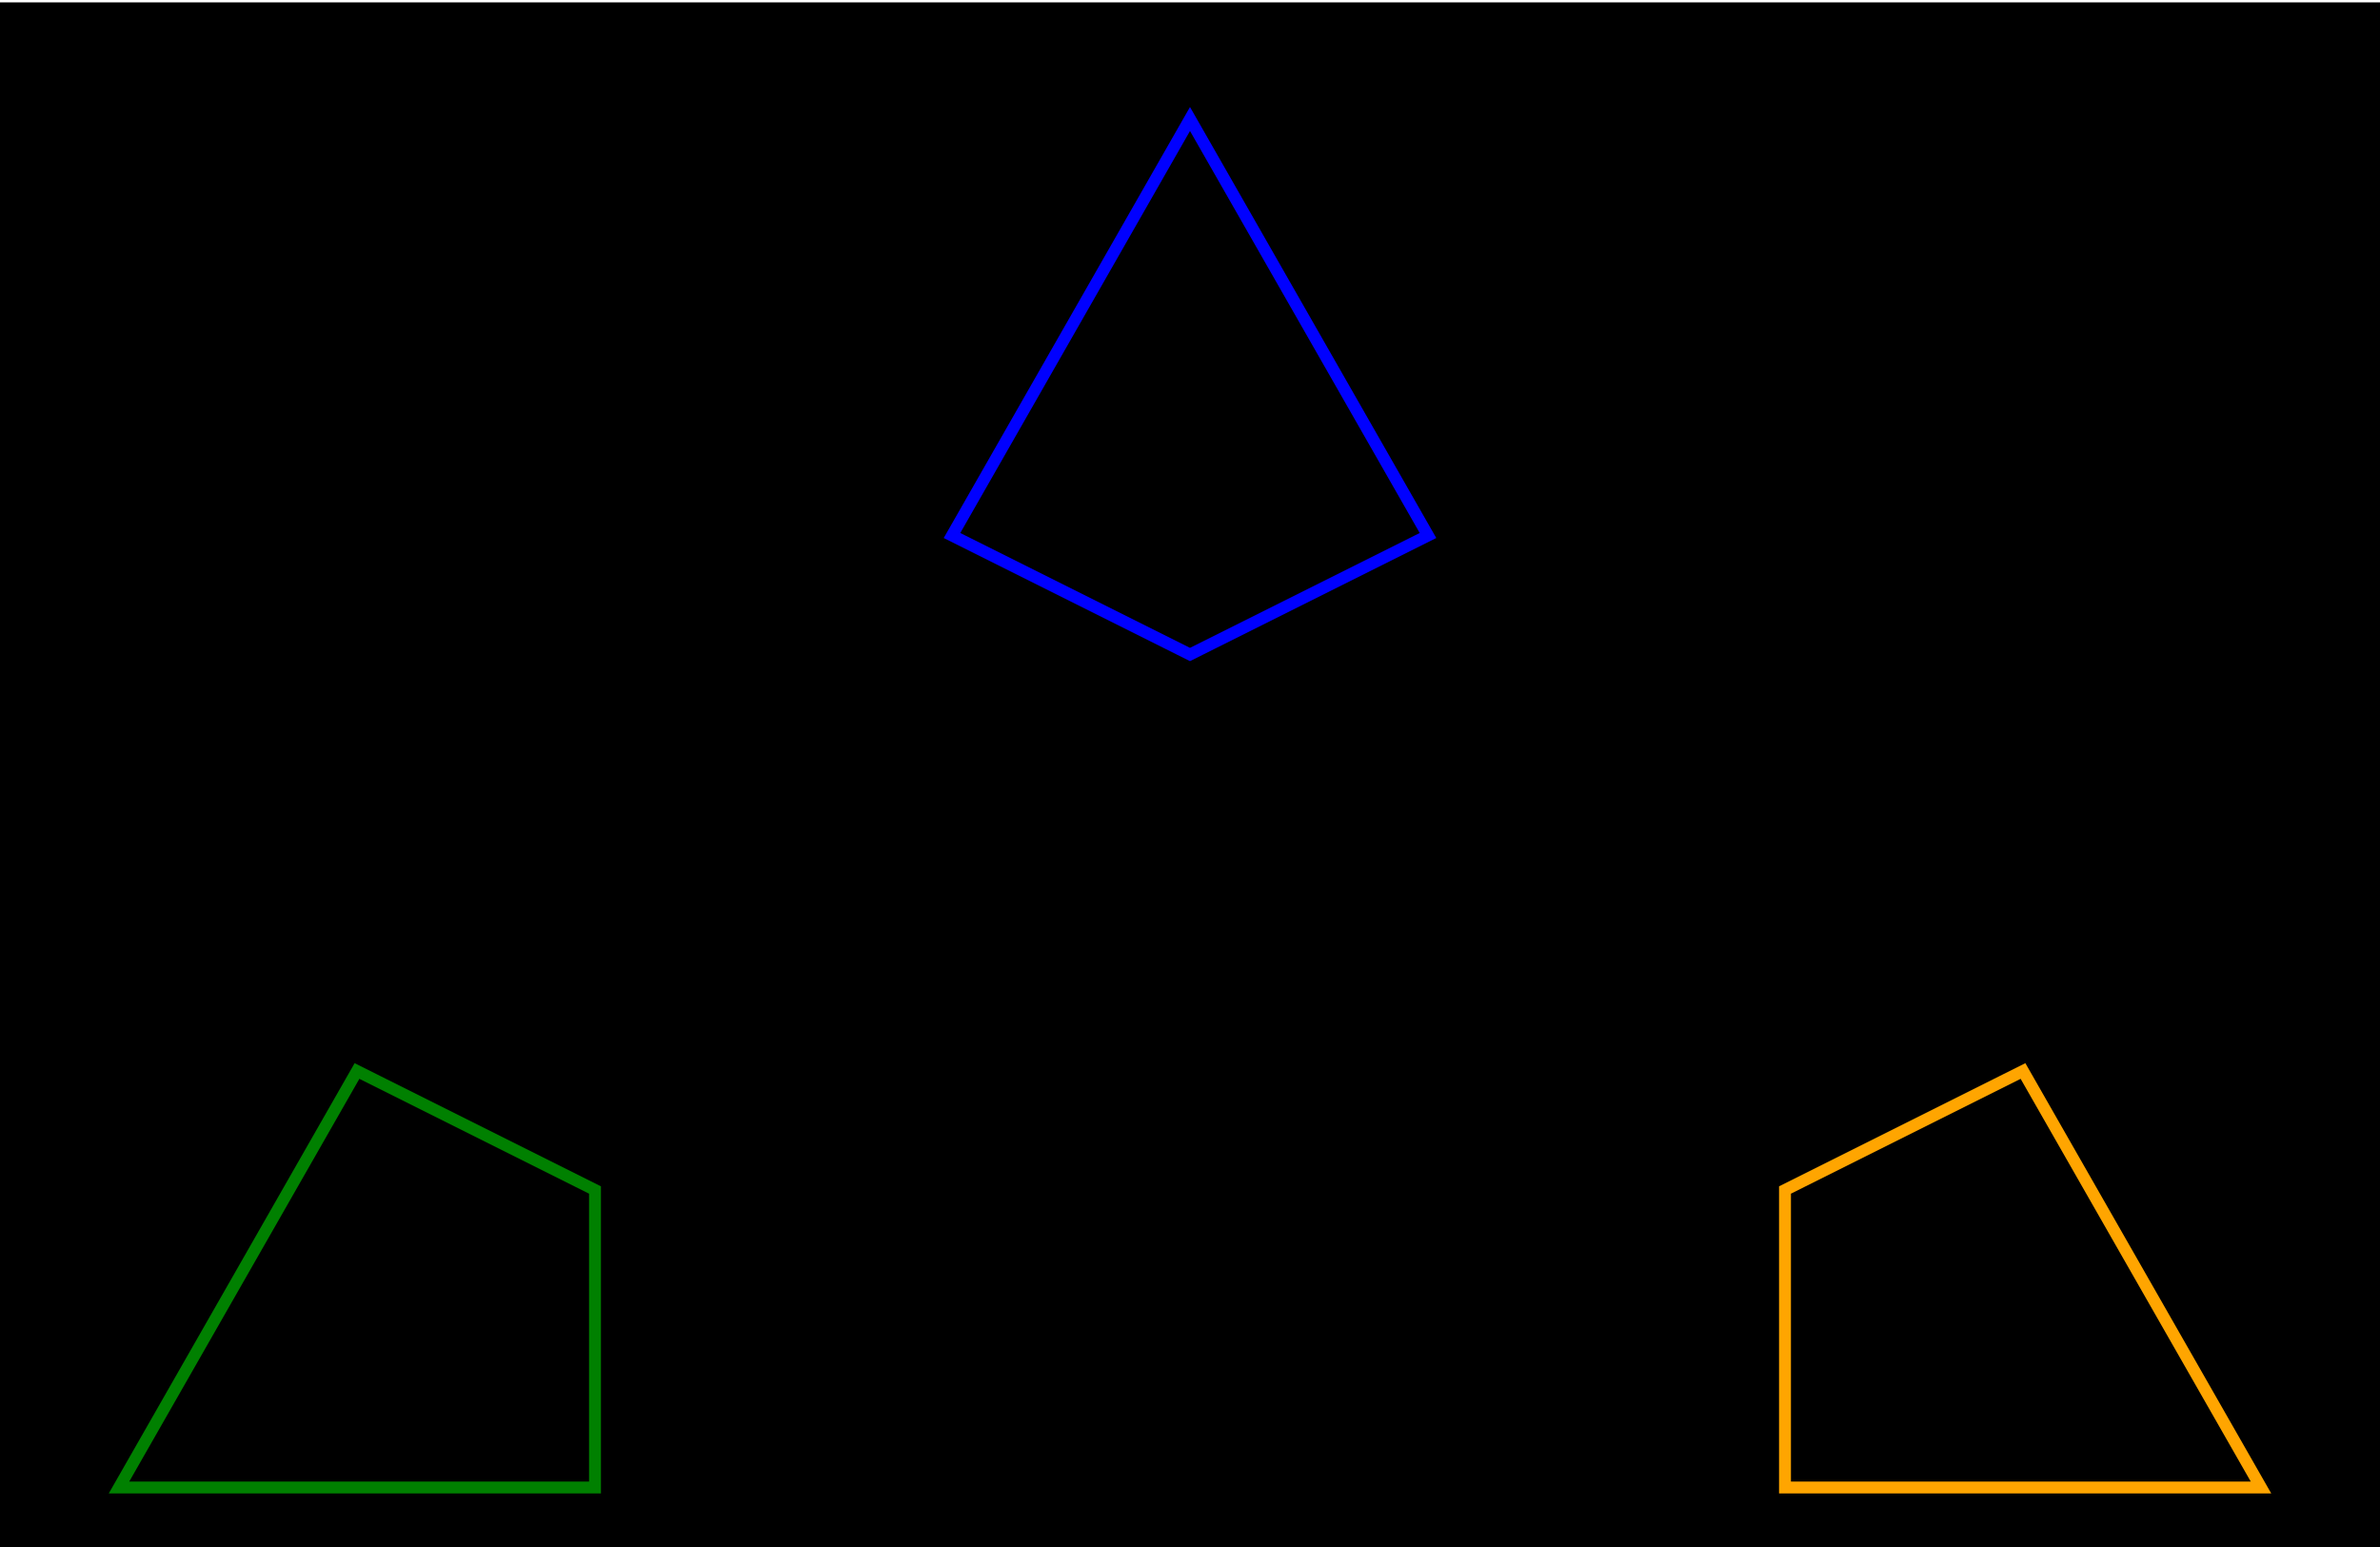
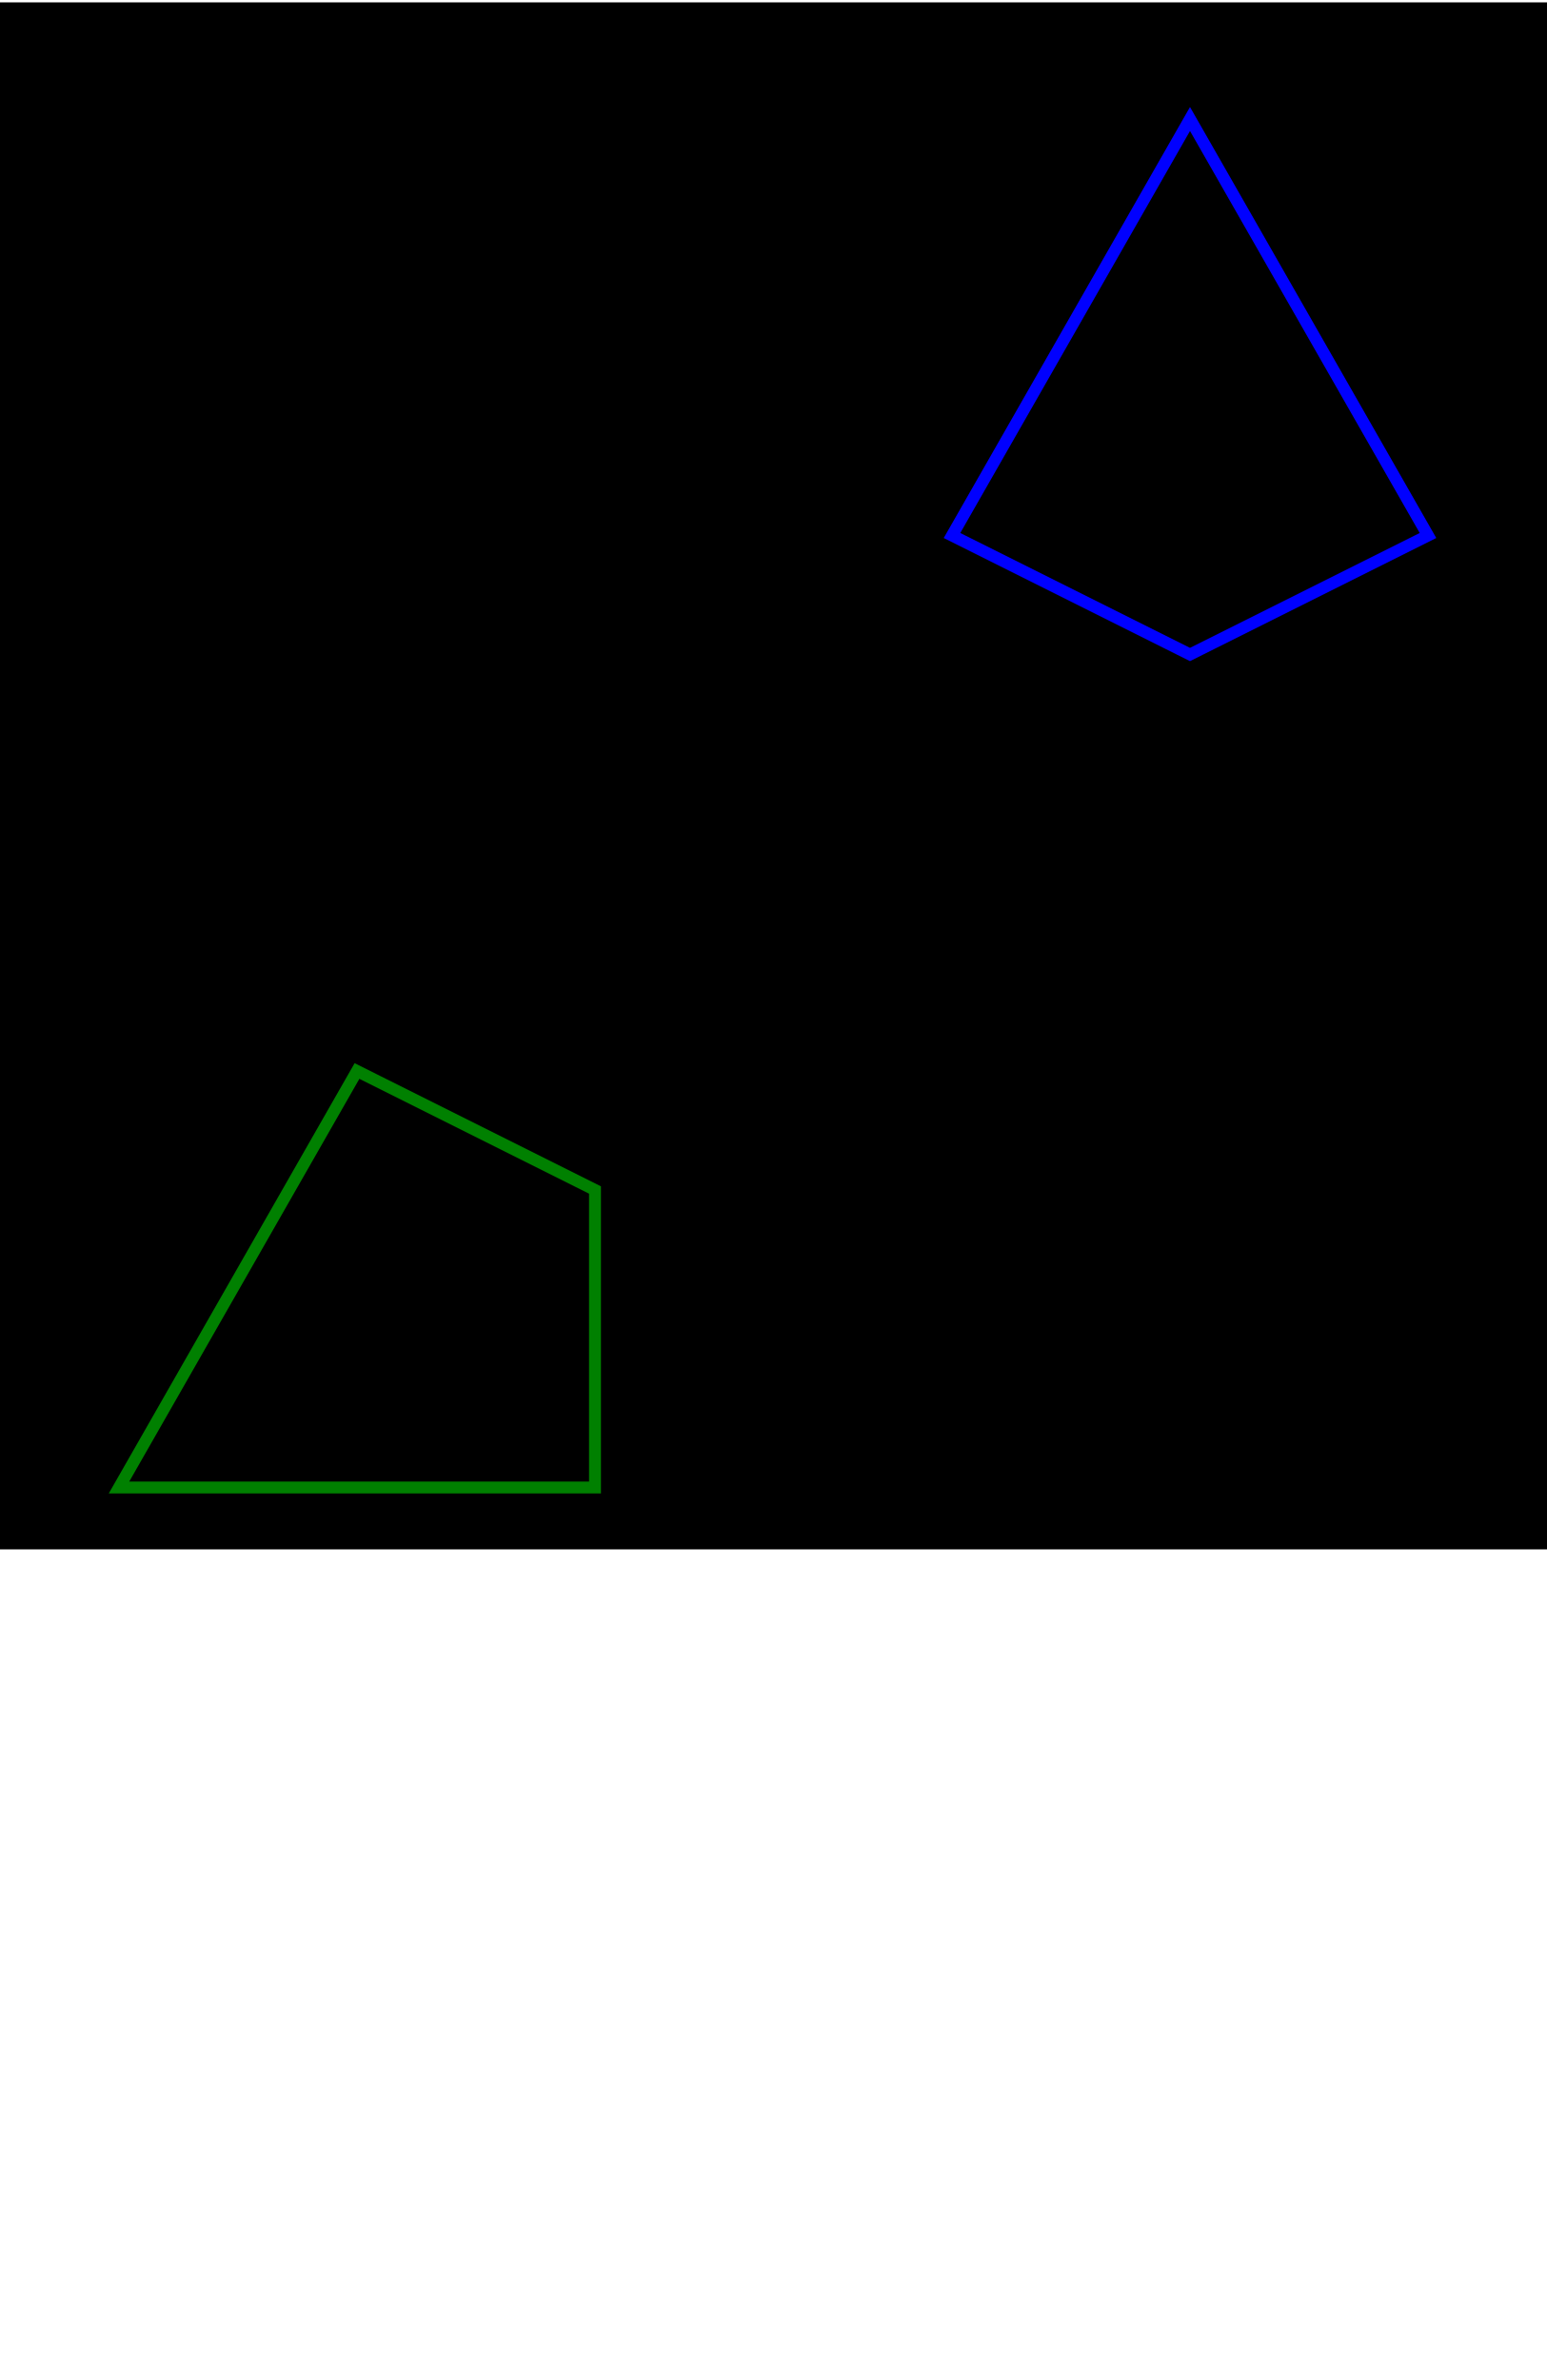
- <svg xmlns="http://www.w3.org/2000/svg">
+ <svg xmlns="http://www.w3.org/2000/svg" viewBox="0 0 650 1000">
  <rect id="rect1" fill="black" fill-opacity="1" x="0" y="1" height="650" width="1000">
    <animate attributeName="fill-opacity" from="1" to="0" dur="3s" begin="5s" repeatCount="1" fill="freeze" id="opar1-anim" />
  </rect>
  <polygon id="polyb" points="500,275 600,225 500,50 400,225" style="fill:blue;fill-opacity:0;stroke:blue;stroke-width:5">
    <animate attributeName="points" from="500,275 600,225 500,50 400,225" to="500,275 600,450 500,500 400,450" dur="5s" begin="0s" repeatCount="1" fill="freeze" id="polyb-anim" />
    <animate attributeName="fill-opacity" from="0" to="0.5" dur="2s" begin="3s" repeatCount="1" fill="freeze" id="opab-anim" />
  </polygon>
  <polygon id="polyg" points="150,450 50,625 250,625 250,500" style="fill:green;fill-opacity:0;stroke:green;stroke-width:5">
    <animate attributeName="points" from="150,450 50,625 250,625 250,500" to="397.5,455 497.5,505 497.5,630 297.5,630" dur="5s" begin="0s" repeatCount="1" fill="freeze" id="polyg-anim" />
    <animate attributeName="fill-opacity" from="0" to="0.5" dur="2s" begin="3s" repeatCount="1" fill="freeze" id="opag-anim" />
  </polygon>
  <polygon id="polyo" points=" 850,450 950,625 750,625 750,500" style="fill:orange;fill-opacity:0;stroke:orange;stroke-width:5">
    <animate attributeName="points" from="850,450 750,500 750,625 950,625" to="602.5,455 702.5,630 502.5,630 502.5,505" dur="5s" begin="0s" repeatCount="1" fill="freeze" id="polyo-anim" />
    <animate attributeName="fill-opacity" from="0" to="0.5" dur="2s" begin="3s" repeatCount="1" fill="freeze" id="opao-anim" />
  </polygon> 
 
  Sorry, your browser does not support inline SVG.
 
</svg>
